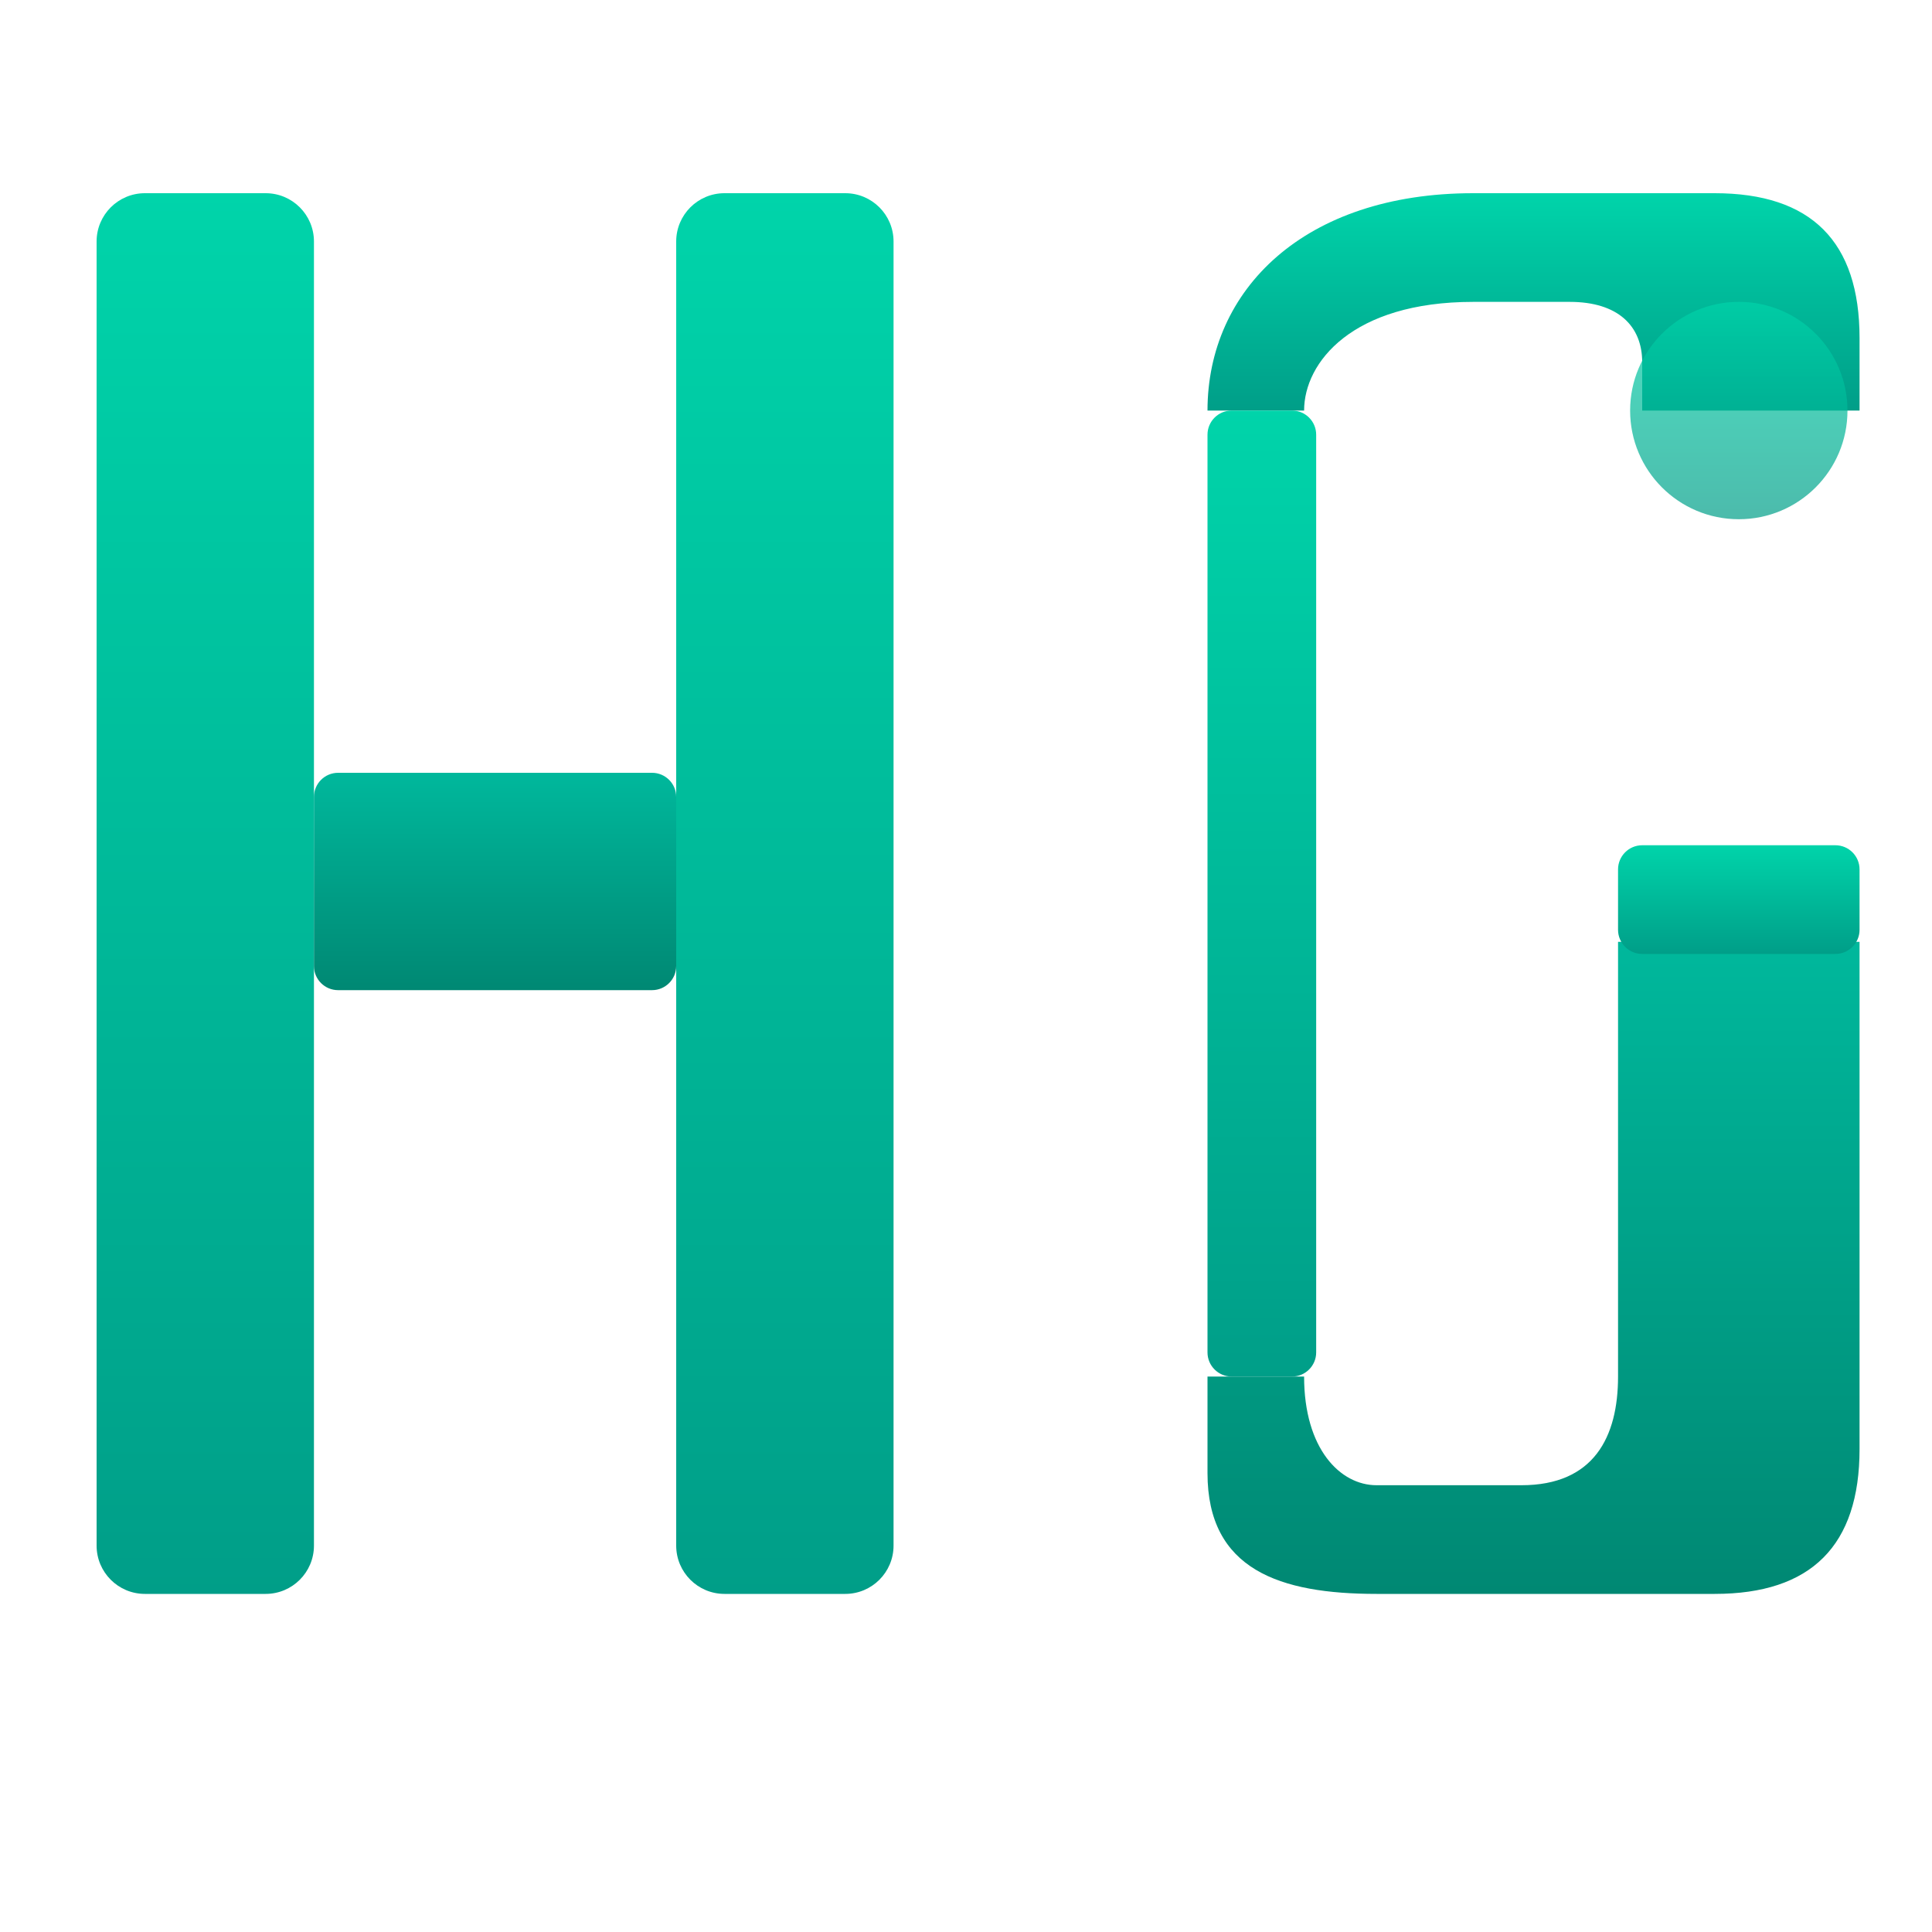
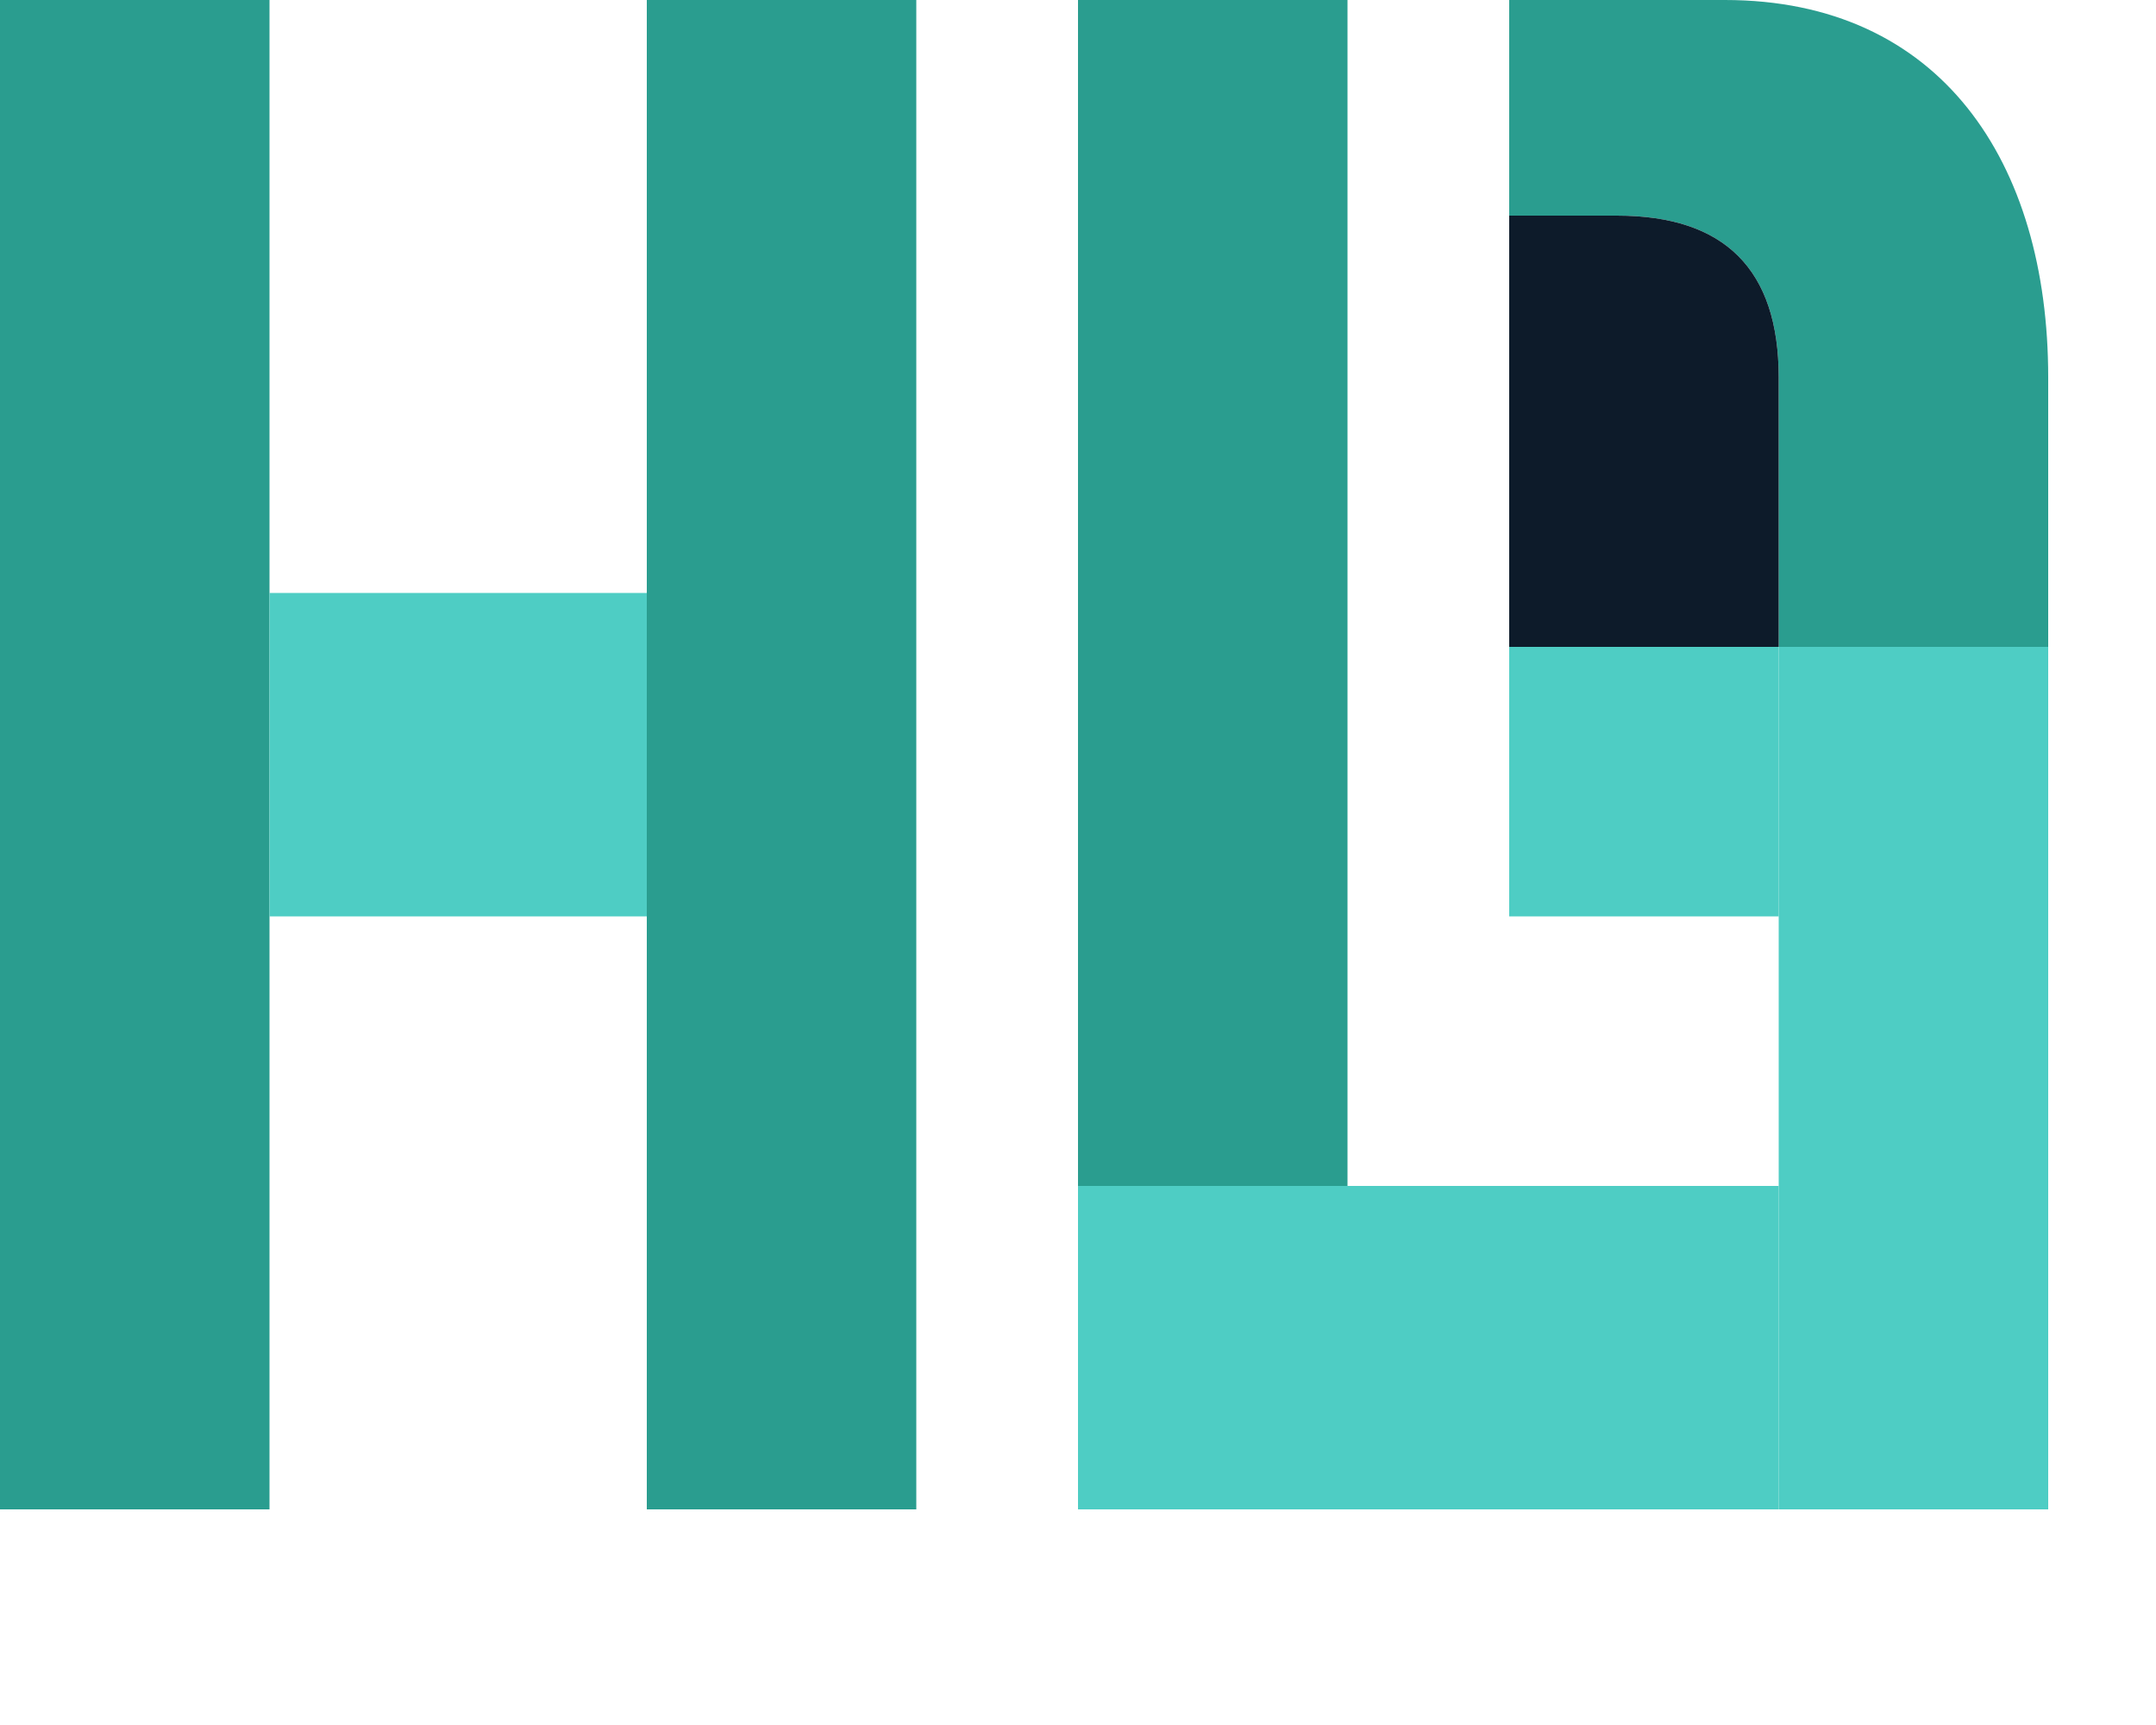
- <svg xmlns="http://www.w3.org/2000/svg" viewBox="0 0 80 80">
-   <defs>
-     <linearGradient id="g1" x1="0%" y1="0%" x2="0%" y2="100%">
-       <stop offset="0%" stop-color="#00d4aa" />
-       <stop offset="100%" stop-color="#009e88" />
-     </linearGradient>
-     <linearGradient id="g2" x1="0%" y1="0%" x2="0%" y2="100%">
-       <stop offset="0%" stop-color="#00b89c" />
-       <stop offset="100%" stop-color="#008873" />
-     </linearGradient>
-   </defs>
-   <g transform="translate(4, 8)">
-     <rect x="0" y="0" width="9" height="58" rx="2" fill="url(#g1)" />
-     <rect x="24" y="0" width="9" height="58" rx="2" fill="url(#g1)" />
-     <rect x="9" y="24" width="15" height="9" rx="1" fill="url(#g2)" />
-     <path d="M46 9 C46 4, 50 0, 57 0 L67 0 C71 0, 73 2, 73 6 L73 9 L64 9 L64 7 C64 5.5, 63 4.5, 61 4.5 L57 4.5 C52 4.5, 50 7, 50 9" fill="url(#g1)" />
-     <rect x="46" y="9" width="4.5" height="40" rx="1" fill="url(#g1)" />
-     <path d="M46 49 L46 53 C46 57, 49 58, 53 58 L67 58 C71 58, 73 56, 73 52 L73 31 L63 31 L63 49 C63 51.5, 62 53.5, 59 53.5 L53 53.5 C51.5 53.5, 50 52, 50 49" fill="url(#g2)" />
-     <rect x="63" y="27" width="10" height="4.5" rx="1" fill="url(#g1)" />
-     <circle cx="68" cy="9" r="4.5" fill="url(#g1)" opacity="0.7" />
-   </g>
+ <svg xmlns="http://www.w3.org/2000/svg" viewBox="0 0 80 64">
+   <rect x="0" y="0" width="10" height="56" fill="#2a9d8f" />
+   <rect x="24" y="0" width="10" height="56" fill="#2a9d8f" />
+   <rect x="10" y="22" width="14" height="12" fill="#4ecdc4" />
+   <rect x="40" y="0" width="10" height="56" fill="#2a9d8f" />
+   <path d="M50 0 L64 0 C72 0, 76 6, 76 14 L76 24 L66 24 L66 14 C66 10, 64 8, 60 8 L56 8 L56 0 Z" fill="#2a9d8f" />
+   <path d="M56 8 L56 24 L66 24 L66 14 C66 10, 64 8, 60 8 Z" fill="#0d1b2a" />
+   <rect x="66" y="24" width="10" height="32" fill="#4ecdc4" />
+   <rect x="40" y="44" width="26" height="12" fill="#4ecdc4" />
+   <rect x="56" y="24" width="10" height="10" fill="#4ecdc4" />
</svg>
